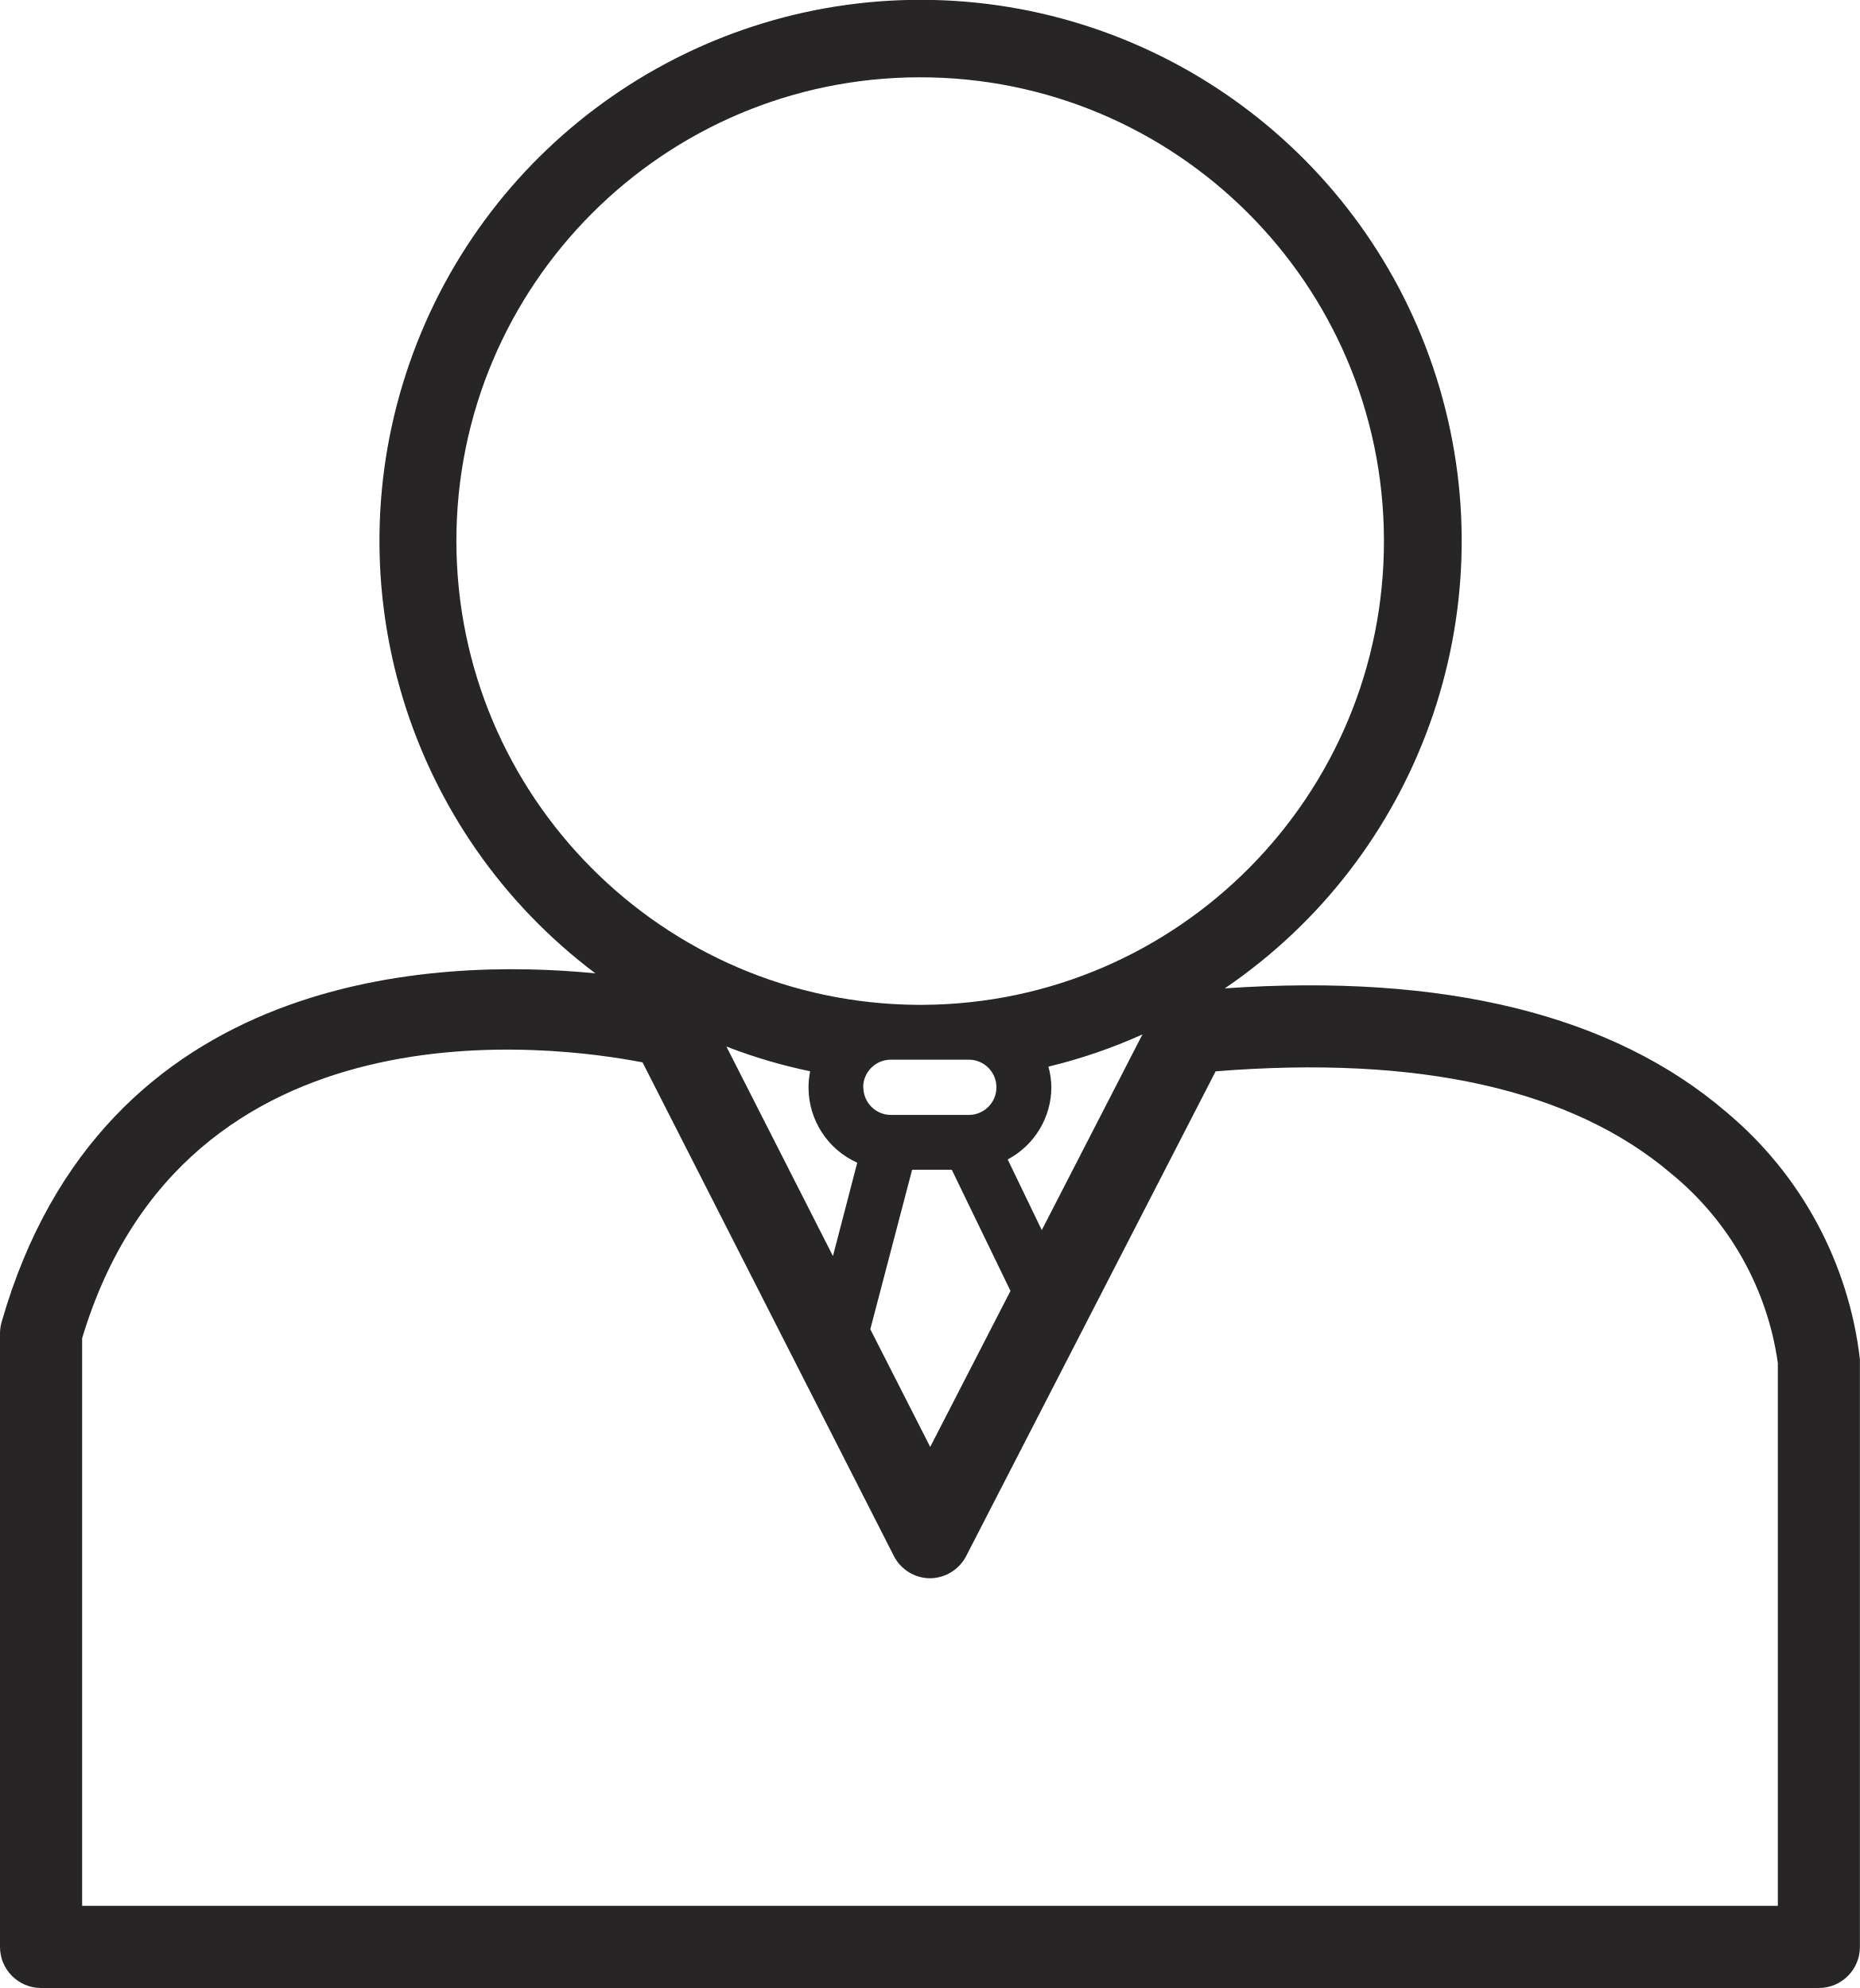
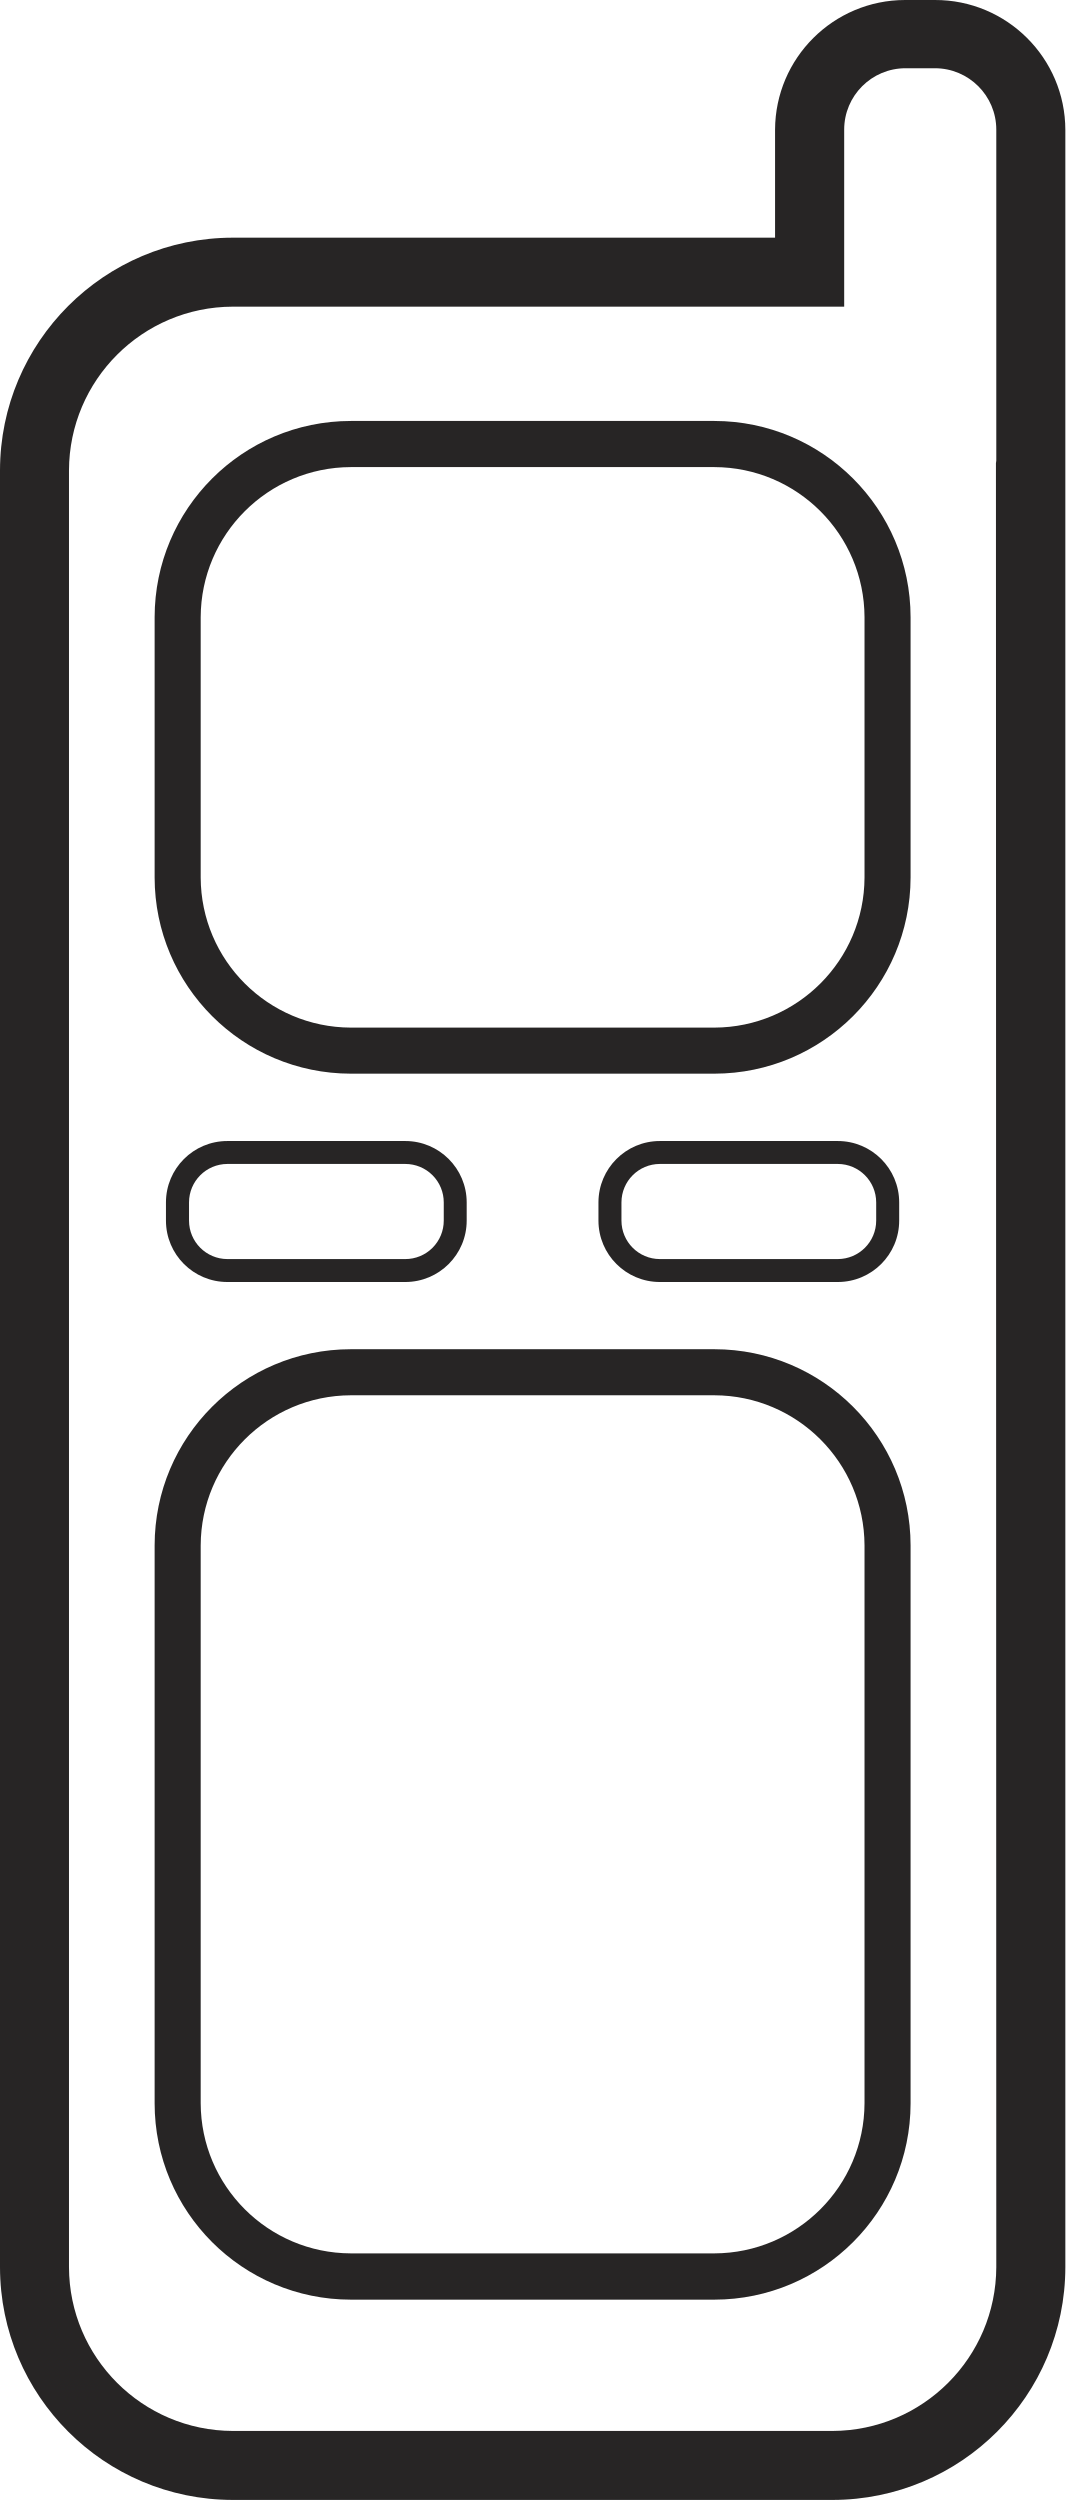
- <svg xmlns="http://www.w3.org/2000/svg" width="28.874" height="30.863" viewBox="0 0 28.874 30.863">
+ <svg xmlns="http://www.w3.org/2000/svg" width="15.611" height="36.636" viewBox="0 0 15.611 36.636">
  <defs>
    <clipPath id="clip-path">
-       <rect id="Rectangle_226" data-name="Rectangle 226" width="28.874" height="30.863" transform="translate(0 0)" fill="none" />
+       <rect id="Rectangle_227" data-name="Rectangle 227" width="15.611" height="36.636" transform="translate(0 0)" fill="none" />
    </clipPath>
  </defs>
-   <g id="Group_202" data-name="Group 202" transform="translate(0 0)">
-     <g id="Group_201" data-name="Group 201" clip-path="url(#clip-path)">
-       <path id="Path_695" data-name="Path 695" d="M26.8,17.264c-1.761-1.511-4.38-2.155-7.786-1.92a8.4,8.4,0,1,0-9.771-.233c-2.46-.243-7.642-.062-9.214,5.4A.663.663,0,0,0,0,20.684v9.541a.638.638,0,0,0,.637.638h27.6a.638.638,0,0,0,.637-.638V21.138c0-.012,0-.024,0-.036A5.887,5.887,0,0,0,26.8,17.264M7.085,8.4a7.2,7.2,0,1,1,7.235,7.2h-.069A7.209,7.209,0,0,1,7.085,8.4M14.16,18.16h.616l.911,1.881-1.246,2.422-.93-1.827ZM13.4,16.88a.43.43,0,0,1,.429-.429h1.211a.429.429,0,0,1,0,.858H13.832a.429.429,0,0,1-.429-.429M15.644,18a1.274,1.274,0,0,0,.678-1.122,1.248,1.248,0,0,0-.046-.319,8.225,8.225,0,0,0,1.46-.5l-1.563,3.038Zm-2.334.044L12.931,19.5l-1.654-3.253a8.154,8.154,0,0,0,1.3.384,1.258,1.258,0,0,0-.025.254,1.28,1.28,0,0,0,.757,1.166M27.6,29.587H1.275V20.776c1.6-5.328,7.346-4.546,8.7-4.283l3.9,7.66a.634.634,0,0,0,.566.349h0A.638.638,0,0,0,15,24.156l3.872-7.524c3.154-.253,5.53.279,7.065,1.581A4.637,4.637,0,0,1,27.6,21.161Z" fill="#272525" />
+   <g id="Group_204" data-name="Group 204" transform="translate(0 0)">
+     <g id="Group_203" data-name="Group 203" clip-path="url(#clip-path)">
+       <path id="Path_696" data-name="Path 696" d="M13.7,0h-.436a1.908,1.908,0,0,0-1.906,1.9V3.483H3.411A3.415,3.415,0,0,0,0,6.894v26.33a3.415,3.415,0,0,0,3.411,3.411H12.2a3.415,3.415,0,0,0,3.412-3.411V6.894c0-.019,0-.037,0-.06l0-4.929A1.908,1.908,0,0,0,13.7,0m.9,6.752-.005.035L14.6,33.224a2.408,2.408,0,0,1-2.4,2.4H3.411a2.407,2.407,0,0,1-2.4-2.4V6.894a2.406,2.406,0,0,1,2.4-2.4h8.96V1.9a.9.9,0,0,1,.9-.9H13.7a.9.9,0,0,1,.9.9Z" fill="#272525" />
+       <path id="Path_697" data-name="Path 697" d="M10.469,6.169H5.141A2.878,2.878,0,0,0,2.266,9.045v3.814a2.878,2.878,0,0,0,2.875,2.875h5.328a2.879,2.879,0,0,0,2.875-2.875V9.045a2.879,2.879,0,0,0-2.875-2.876m2.2,6.69a2.207,2.207,0,0,1-2.2,2.2H5.141a2.207,2.207,0,0,1-2.2-2.2V9.045a2.207,2.207,0,0,1,2.2-2.2h5.328a2.207,2.207,0,0,1,2.2,2.2Z" fill="#272525" />
+       <path id="Path_698" data-name="Path 698" d="M10.469,19.772H5.141a2.877,2.877,0,0,0-2.875,2.875v8.175A2.877,2.877,0,0,0,5.141,33.7h5.328a2.878,2.878,0,0,0,2.875-2.875V22.647a2.878,2.878,0,0,0-2.875-2.875m2.2,11.05a2.207,2.207,0,0,1-2.2,2.2H5.141a2.207,2.207,0,0,1-2.2-2.2V22.647a2.207,2.207,0,0,1,2.2-2.2h5.328a2.207,2.207,0,0,1,2.2,2.2Z" fill="#272525" />
+       <path id="Path_699" data-name="Path 699" d="M5.939,18.787a.9.9,0,0,0,.9-.9v-.266a.9.9,0,0,0-.9-.9H3.332a.9.9,0,0,0-.9.9v.266a.9.9,0,0,0,.9.9Zm-3.169-.9v-.266a.564.564,0,0,1,.562-.564H5.939a.563.563,0,0,1,.564.564v.266a.563.563,0,0,1-.564.564H3.332a.564.564,0,0,1-.562-.564" fill="#272525" />
+       <path id="Path_700" data-name="Path 700" d="M12.277,18.787a.9.9,0,0,0,.9-.9v-.266a.9.9,0,0,0-.9-.9H9.67a.9.9,0,0,0-.9.9v.266a.9.9,0,0,0,.9.9Zm-3.17-.9v-.266a.564.564,0,0,1,.563-.564h2.607a.564.564,0,0,1,.563.564v.266a.564.564,0,0,1-.563.564H9.67a.564.564,0,0,1-.563-.564" fill="#272525" />
    </g>
  </g>
</svg>
